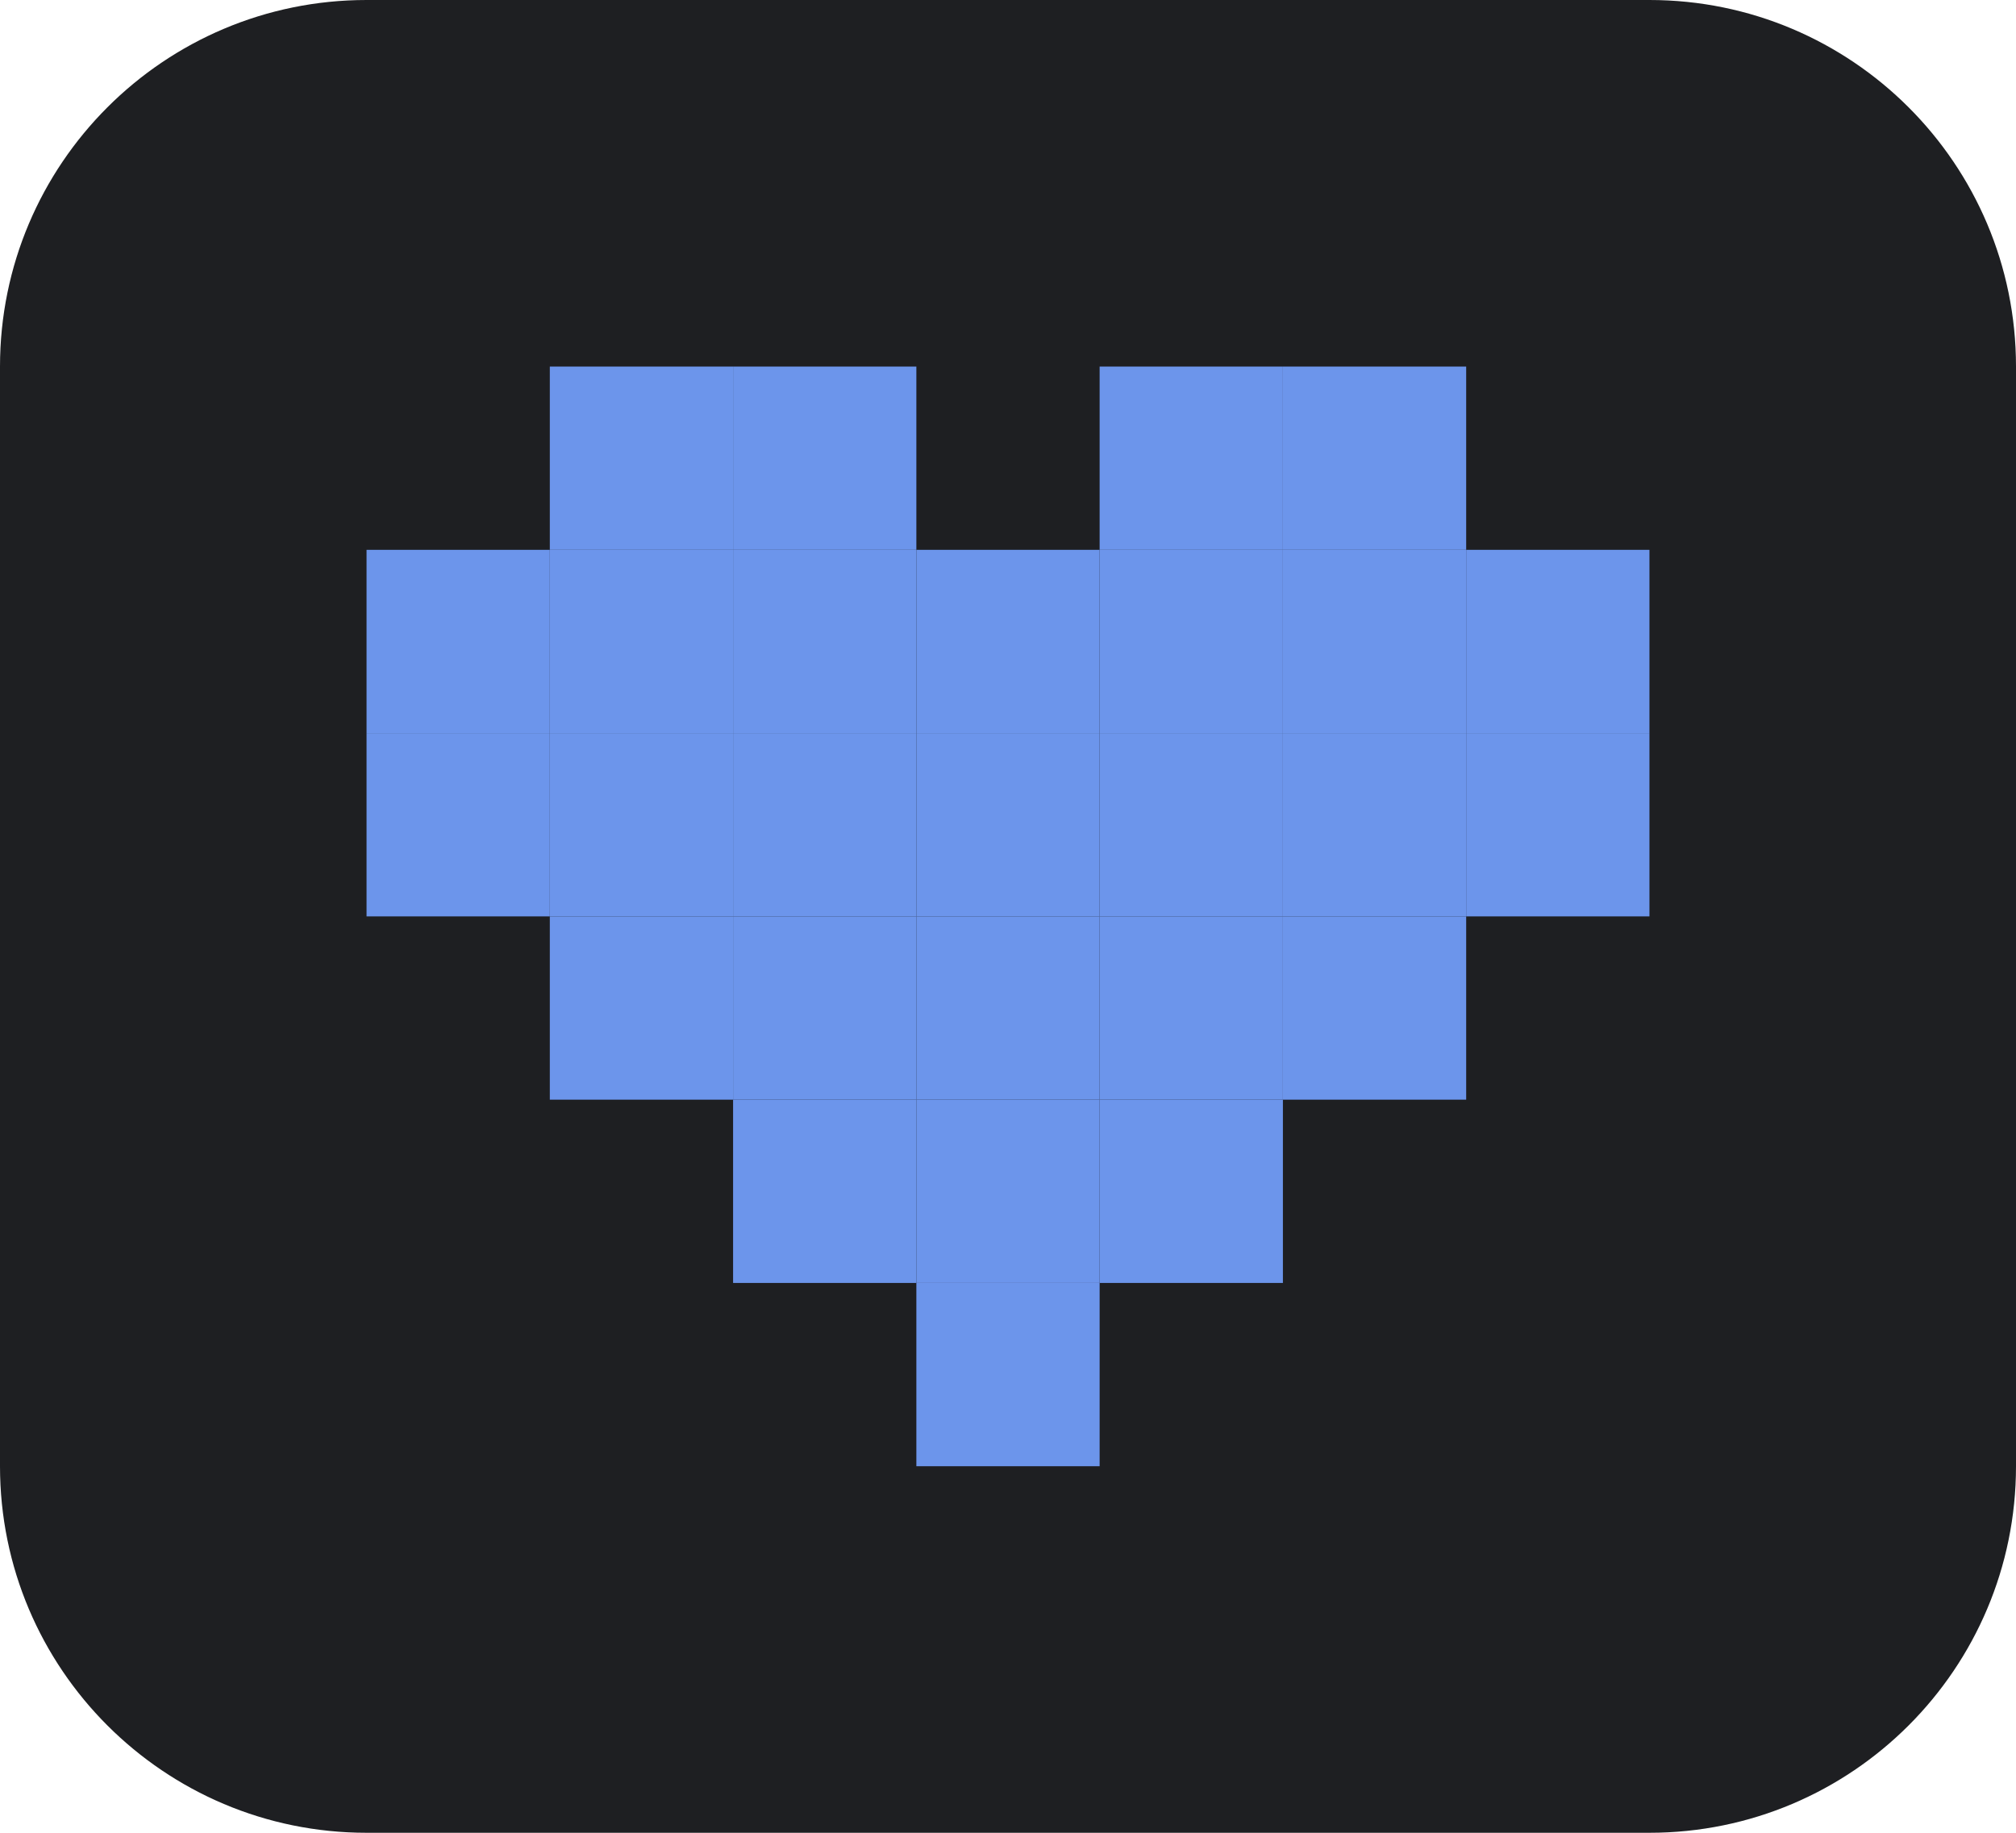
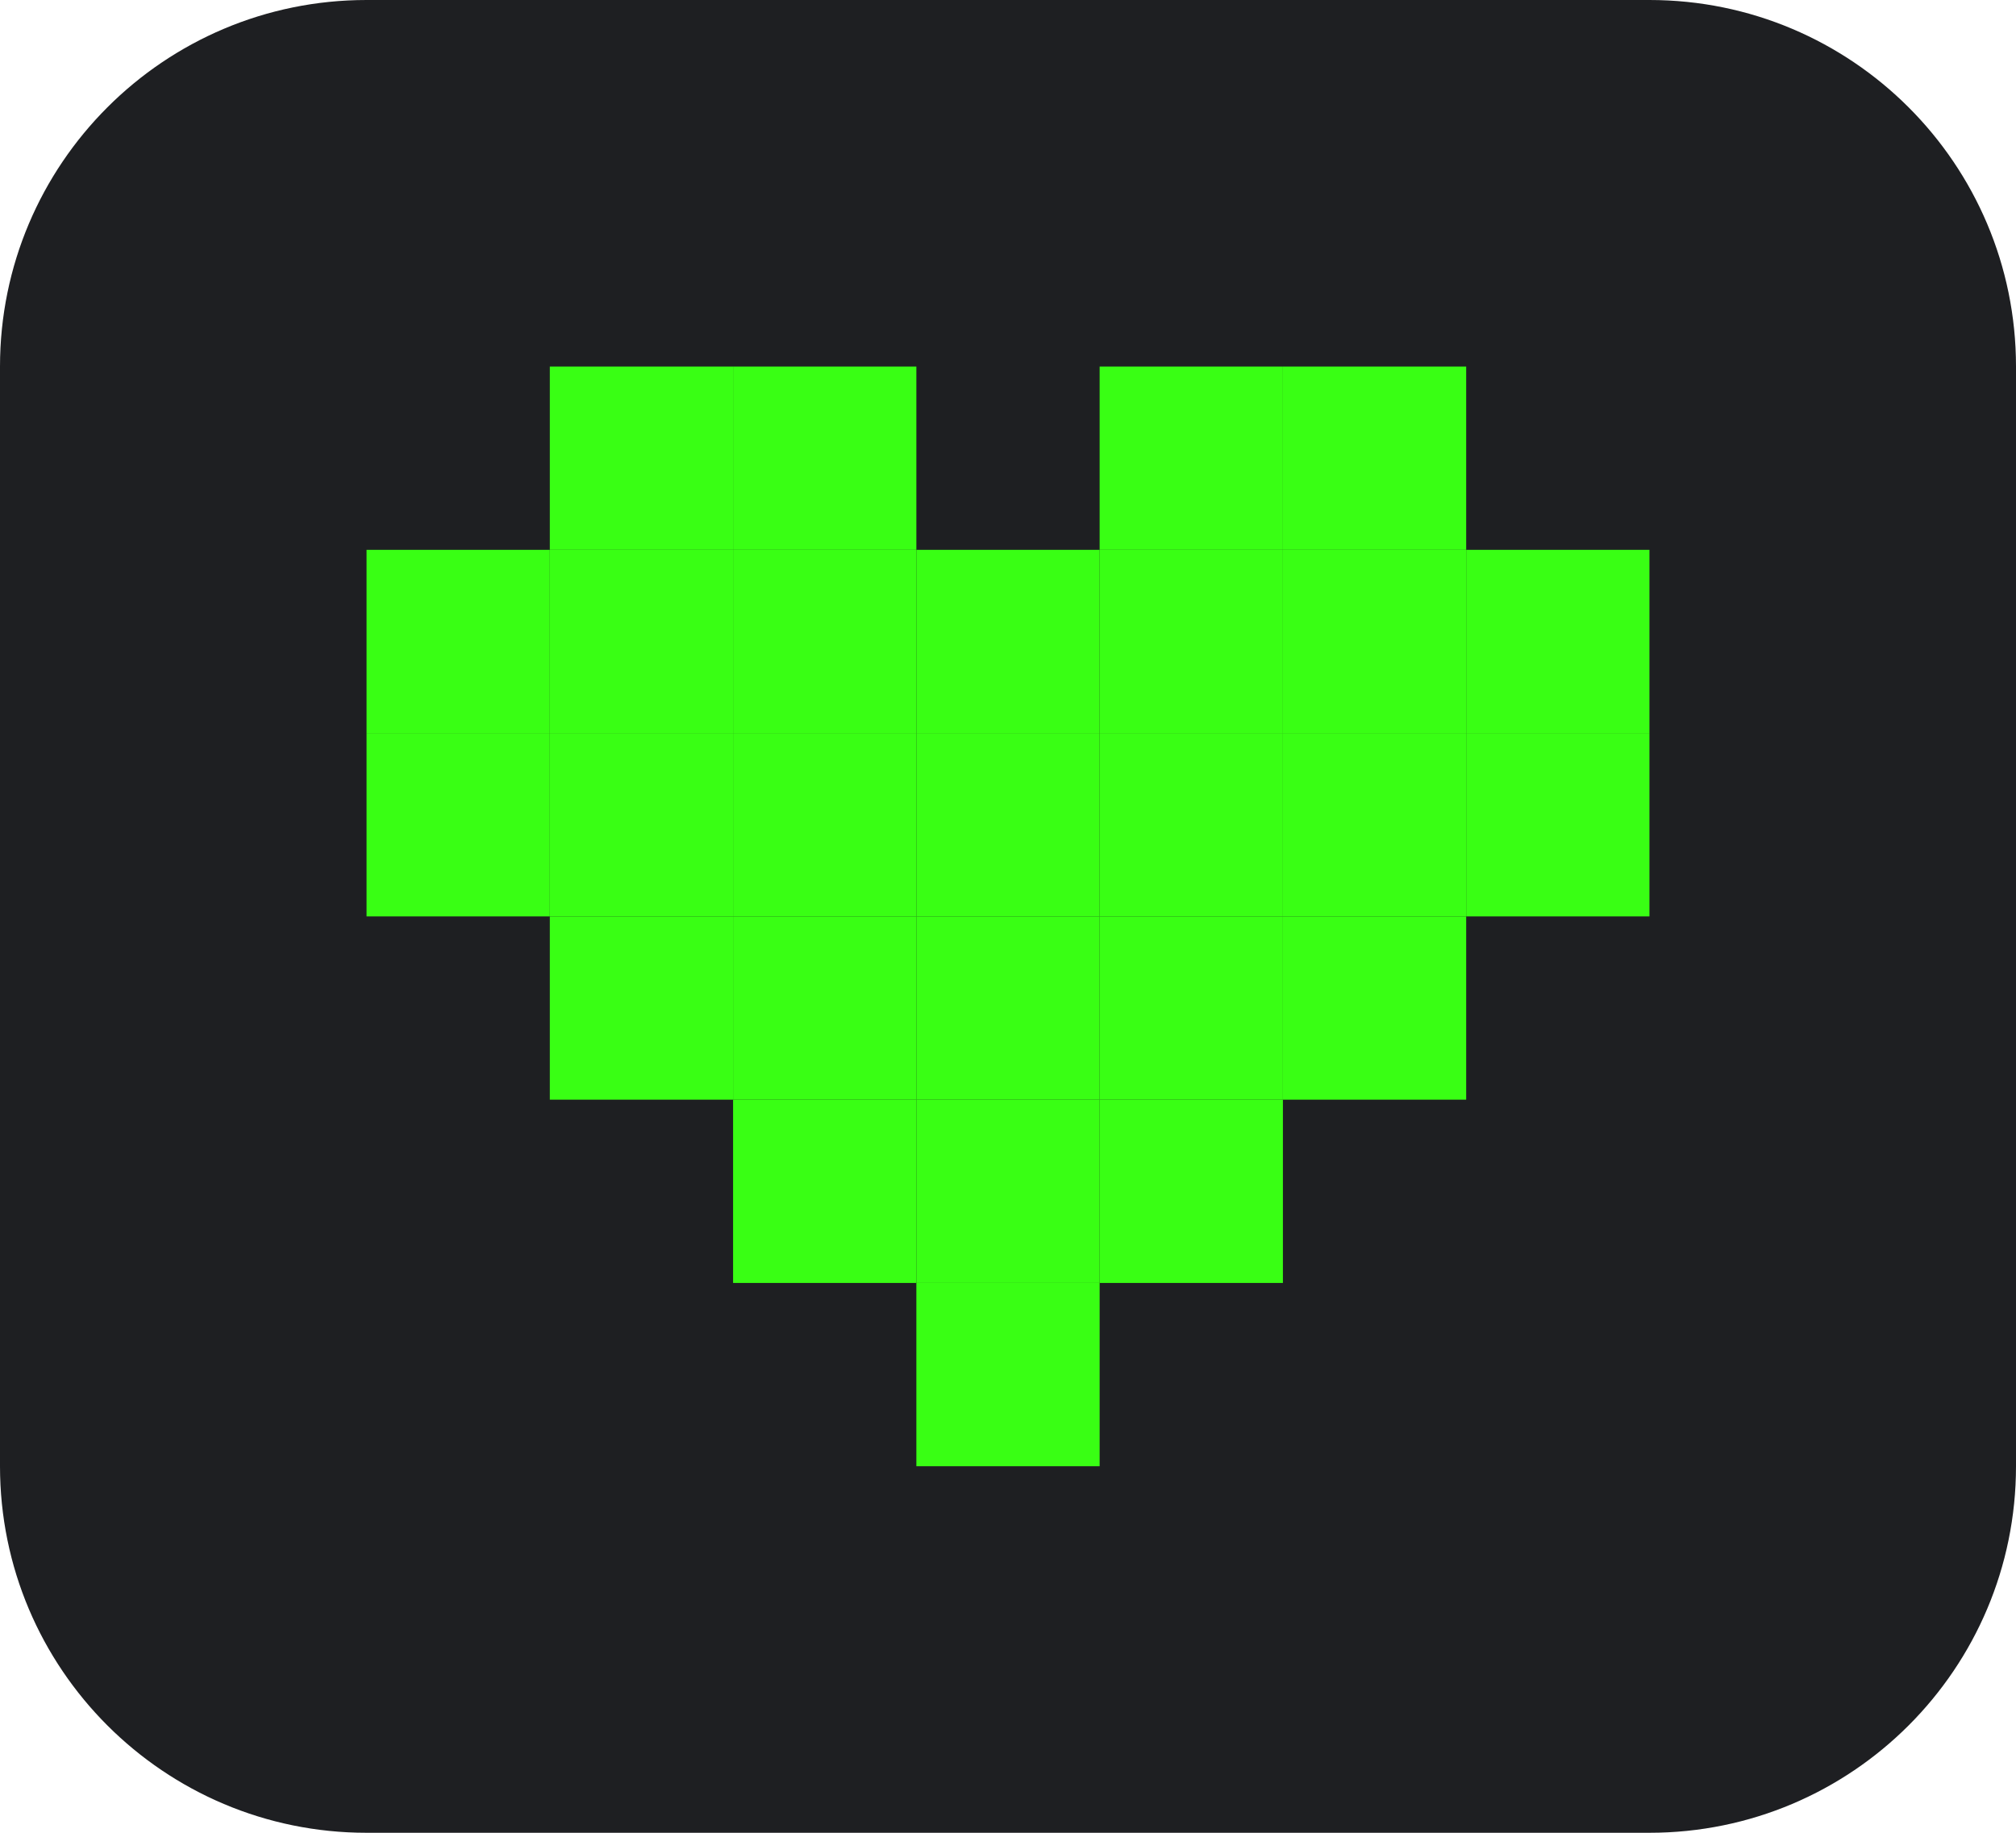
<svg xmlns="http://www.w3.org/2000/svg" viewBox="0 0 11 10">
  <rect width="11" height="10" rx="2" fill="#1e1f22" />
-   <g fill="#6c95eb">
+   <g fill="#39ff14">
    <rect x="3" y="2" width="1" height="1" />
    <rect x="4" y="2" width="1" height="1" />
    <rect x="6" y="2" width="1" height="1" />
    <rect x="7" y="2" width="1" height="1" />
    <rect x="2" y="3" width="1" height="1" />
    <rect x="3" y="3" width="1" height="1" />
    <rect x="4" y="3" width="1" height="1" />
    <rect x="5" y="3" width="1" height="1" />
    <rect x="6" y="3" width="1" height="1" />
    <rect x="7" y="3" width="1" height="1" />
    <rect x="8" y="3" width="1" height="1" />
    <rect x="2" y="4" width="1" height="1" />
    <rect x="3" y="4" width="1" height="1" />
    <rect x="4" y="4" width="1" height="1" />
    <rect x="5" y="4" width="1" height="1" />
    <rect x="6" y="4" width="1" height="1" />
    <rect x="7" y="4" width="1" height="1" />
    <rect x="8" y="4" width="1" height="1" />
    <rect x="3" y="5" width="1" height="1" />
    <rect x="4" y="5" width="1" height="1" />
    <rect x="5" y="5" width="1" height="1" />
    <rect x="6" y="5" width="1" height="1" />
    <rect x="7" y="5" width="1" height="1" />
    <rect x="4" y="6" width="1" height="1" />
    <rect x="5" y="6" width="1" height="1" />
    <rect x="6" y="6" width="1" height="1" />
    <rect x="5" y="7" width="1" height="1" />
  </g>
</svg>
